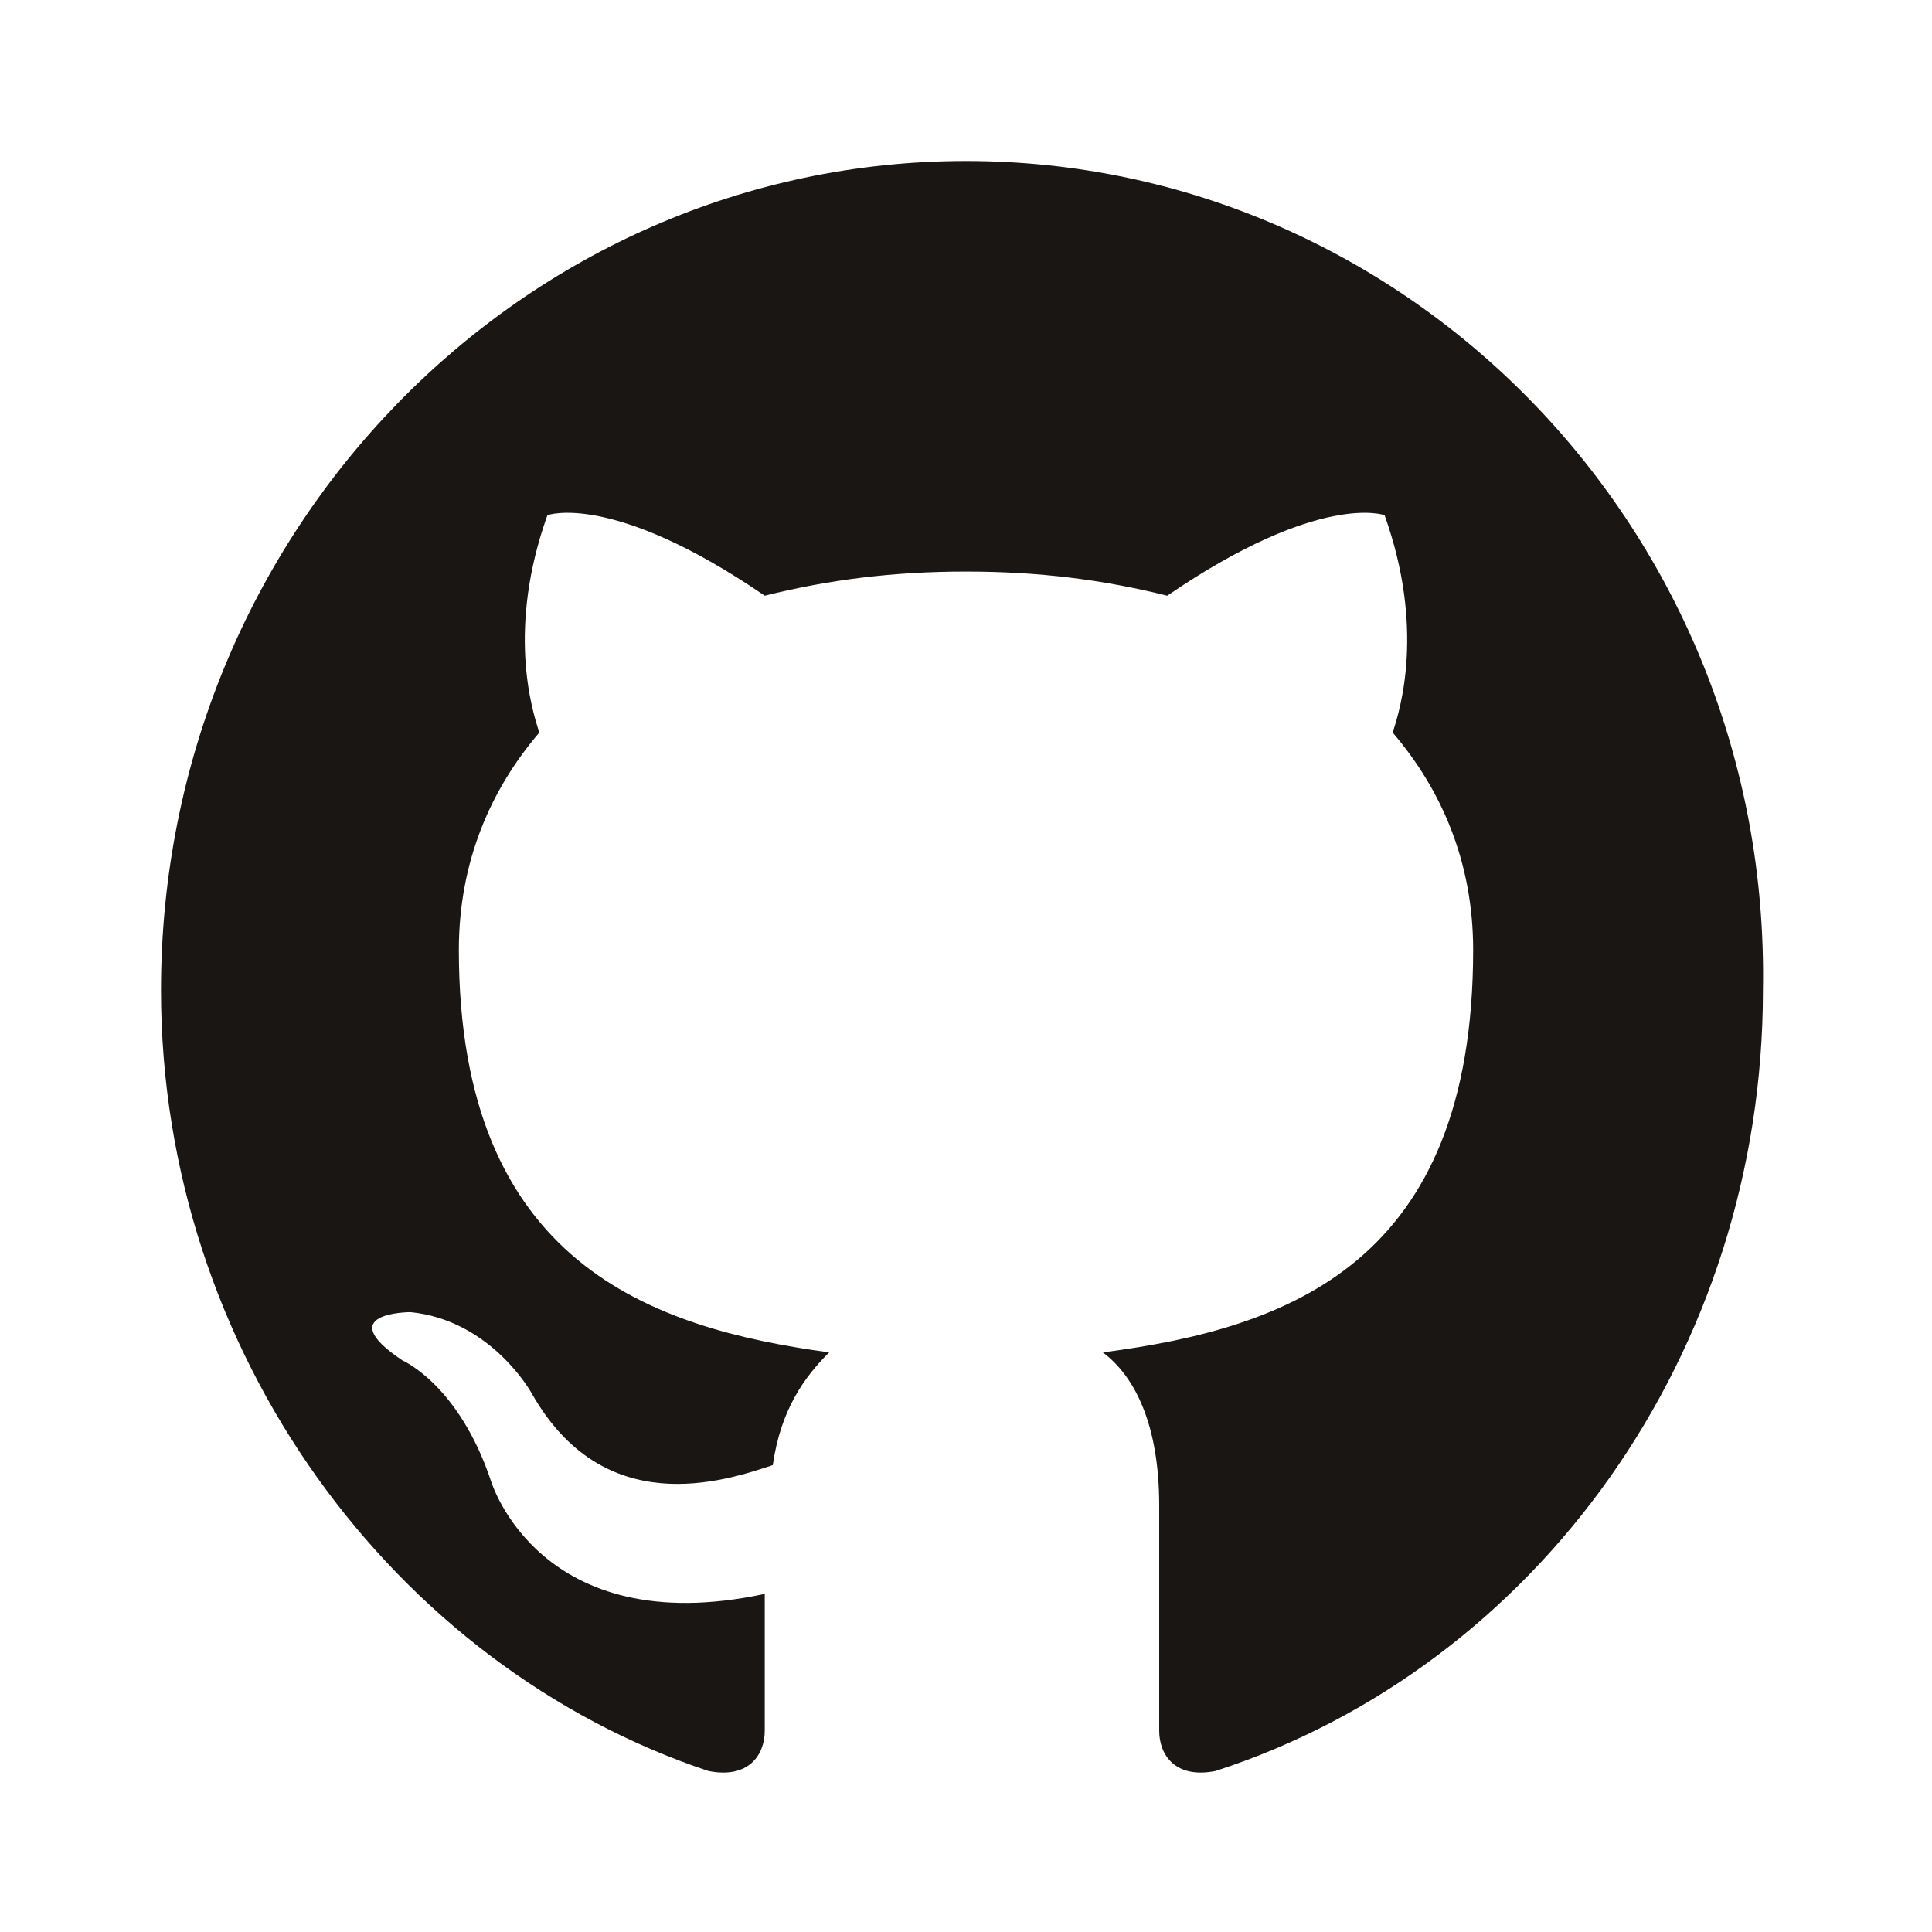
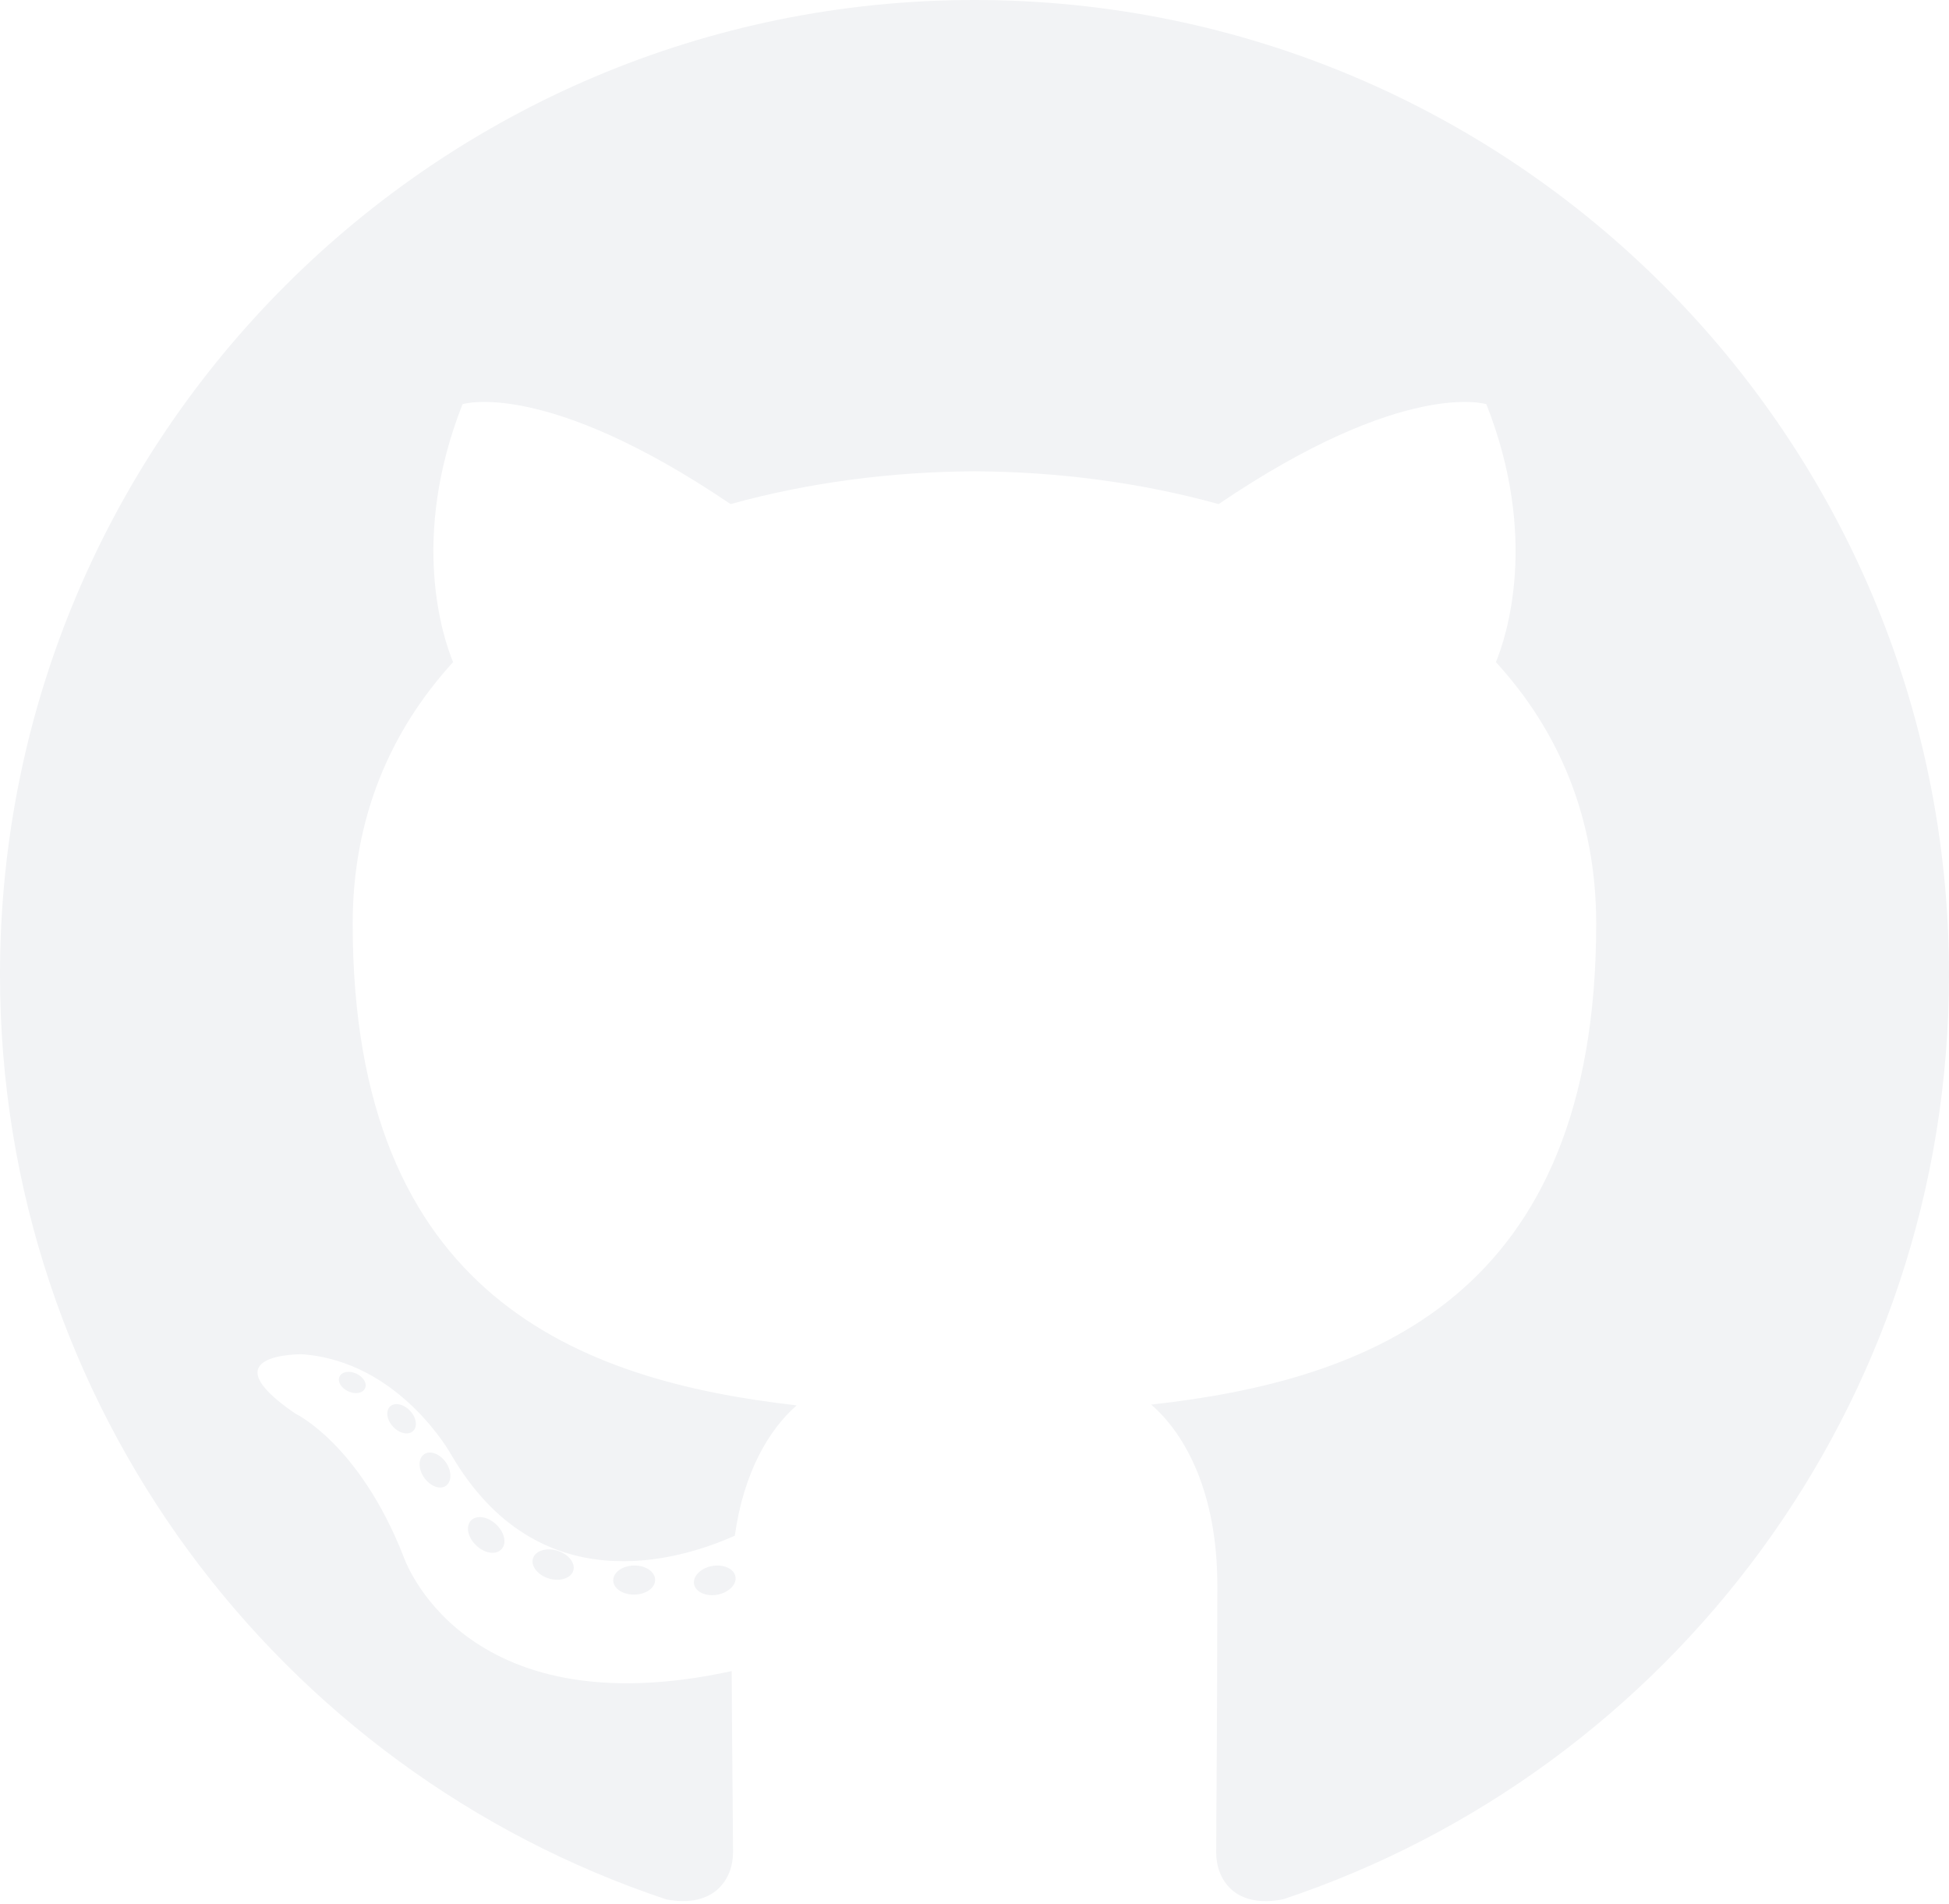
- <svg xmlns="http://www.w3.org/2000/svg" viewBox="0 0 24 24">
-   <path d="M12 2C6.5 2 2 6.6 2 12.3c0 4.5 2.9 8.4 6.8 9.7.5.1.7-.2.7-.5v-1.7c-2.8.6-3.4-1.4-3.4-1.4-.4-1.2-1.1-1.5-1.1-1.5-.9-.6.1-.6.1-.6 1 .1 1.5 1 1.5 1 .9 1.6 2.4 1.1 3 .9.1-.7.4-1.1.7-1.4-2.2-.3-4.6-1.1-4.6-5 0-1.1.4-2 1-2.7-.1-.3-.4-1.3.1-2.7 0 0 .8-.3 2.7 1 .8-.2 1.6-.3 2.5-.3s1.7.1 2.5.3c1.9-1.3 2.7-1 2.7-1 .5 1.4.2 2.4.1 2.7.6.7 1 1.6 1 2.7 0 3.9-2.3 4.7-4.6 5 .4.3.7.9.7 1.9v2.8c0 .3.2.6.7.5 4-1.3 6.8-5.2 6.8-9.7C22 6.6 17.5 2 12 2z" fill="#1A1614" />
+ <svg xmlns="http://www.w3.org/2000/svg" viewBox="0 0 256 250">
+   <path fill="#F2F3F5" d="M128.001 0C57.317 0 0 57.307 0 128.001c0 56.554 36.676 104.535 87.535 121.46c6.397 1.185 8.746-2.777 8.746-6.158c0-3.052-.12-13.135-.174-23.83c-35.61 7.742-43.124-15.103-43.124-15.103c-5.823-14.795-14.213-18.73-14.213-18.73c-11.613-7.944.876-7.78.876-7.78c12.853.902 19.621 13.19 19.621 13.19c11.417 19.568 29.945 13.911 37.249 10.64c1.149-8.272 4.466-13.92 8.127-17.116c-28.431-3.236-58.318-14.212-58.318-63.258c0-13.975 5-25.394 13.188-34.358c-1.329-3.224-5.71-16.242 1.24-33.874c0 0 10.749-3.44 35.21 13.121c10.21-2.836 21.16-4.258 32.038-4.307c10.878.049 21.837 1.47 32.066 4.307c24.431-16.56 35.165-13.12 35.165-13.12c6.967 17.63 2.584 30.65 1.255 33.873c8.207 8.964 13.173 20.383 13.173 34.358c0 49.163-29.944 59.988-58.447 63.157c4.591 3.972 8.682 11.762 8.682 23.704c0 17.126-.148 30.91-.148 35.126c0 3.407 2.304 7.398 8.792 6.14C219.37 232.5 256 184.537 256 128.002C256 57.307 198.691 0 128.001 0m-80.06 182.34c-.282.636-1.283.827-2.194.39c-.929-.417-1.45-1.284-1.15-1.922c.276-.655 1.279-.838 2.205-.399c.93.418 1.46 1.293 1.139 1.931m6.296 5.618c-.61.566-1.804.303-2.614-.591c-.837-.892-.994-2.086-.375-2.66c.63-.566 1.787-.301 2.626.591c.838.903 1 2.088.363 2.66m4.32 7.188c-.785.545-2.067.034-2.86-1.104c-.784-1.138-.784-2.503.017-3.05c.795-.547 2.058-.055 2.861 1.075c.782 1.157.782 2.522-.019 3.08m7.304 8.325c-.701.774-2.196.566-3.29-.49c-1.119-1.032-1.43-2.496-.726-3.27c.71-.776 2.213-.558 3.315.49c1.11 1.03 1.45 2.505.701 3.27m9.442 2.81c-.31 1.003-1.75 1.459-3.199 1.033c-1.448-.439-2.395-1.613-2.103-2.626c.301-1.01 1.747-1.484 3.207-1.028c1.446.436 2.396 1.602 2.095 2.622m10.744 1.193c.036 1.055-1.193 1.93-2.715 1.95c-1.53.034-2.769-.82-2.786-1.86c0-1.065 1.202-1.932 2.733-1.958c1.522-.03 2.768.818 2.768 1.868m10.555-.405c.182 1.03-.875 2.088-2.387 2.37c-1.485.271-2.861-.365-3.05-1.386c-.184-1.056.893-2.114 2.376-2.387c1.514-.263 2.868.356 3.061 1.403" />
</svg>
